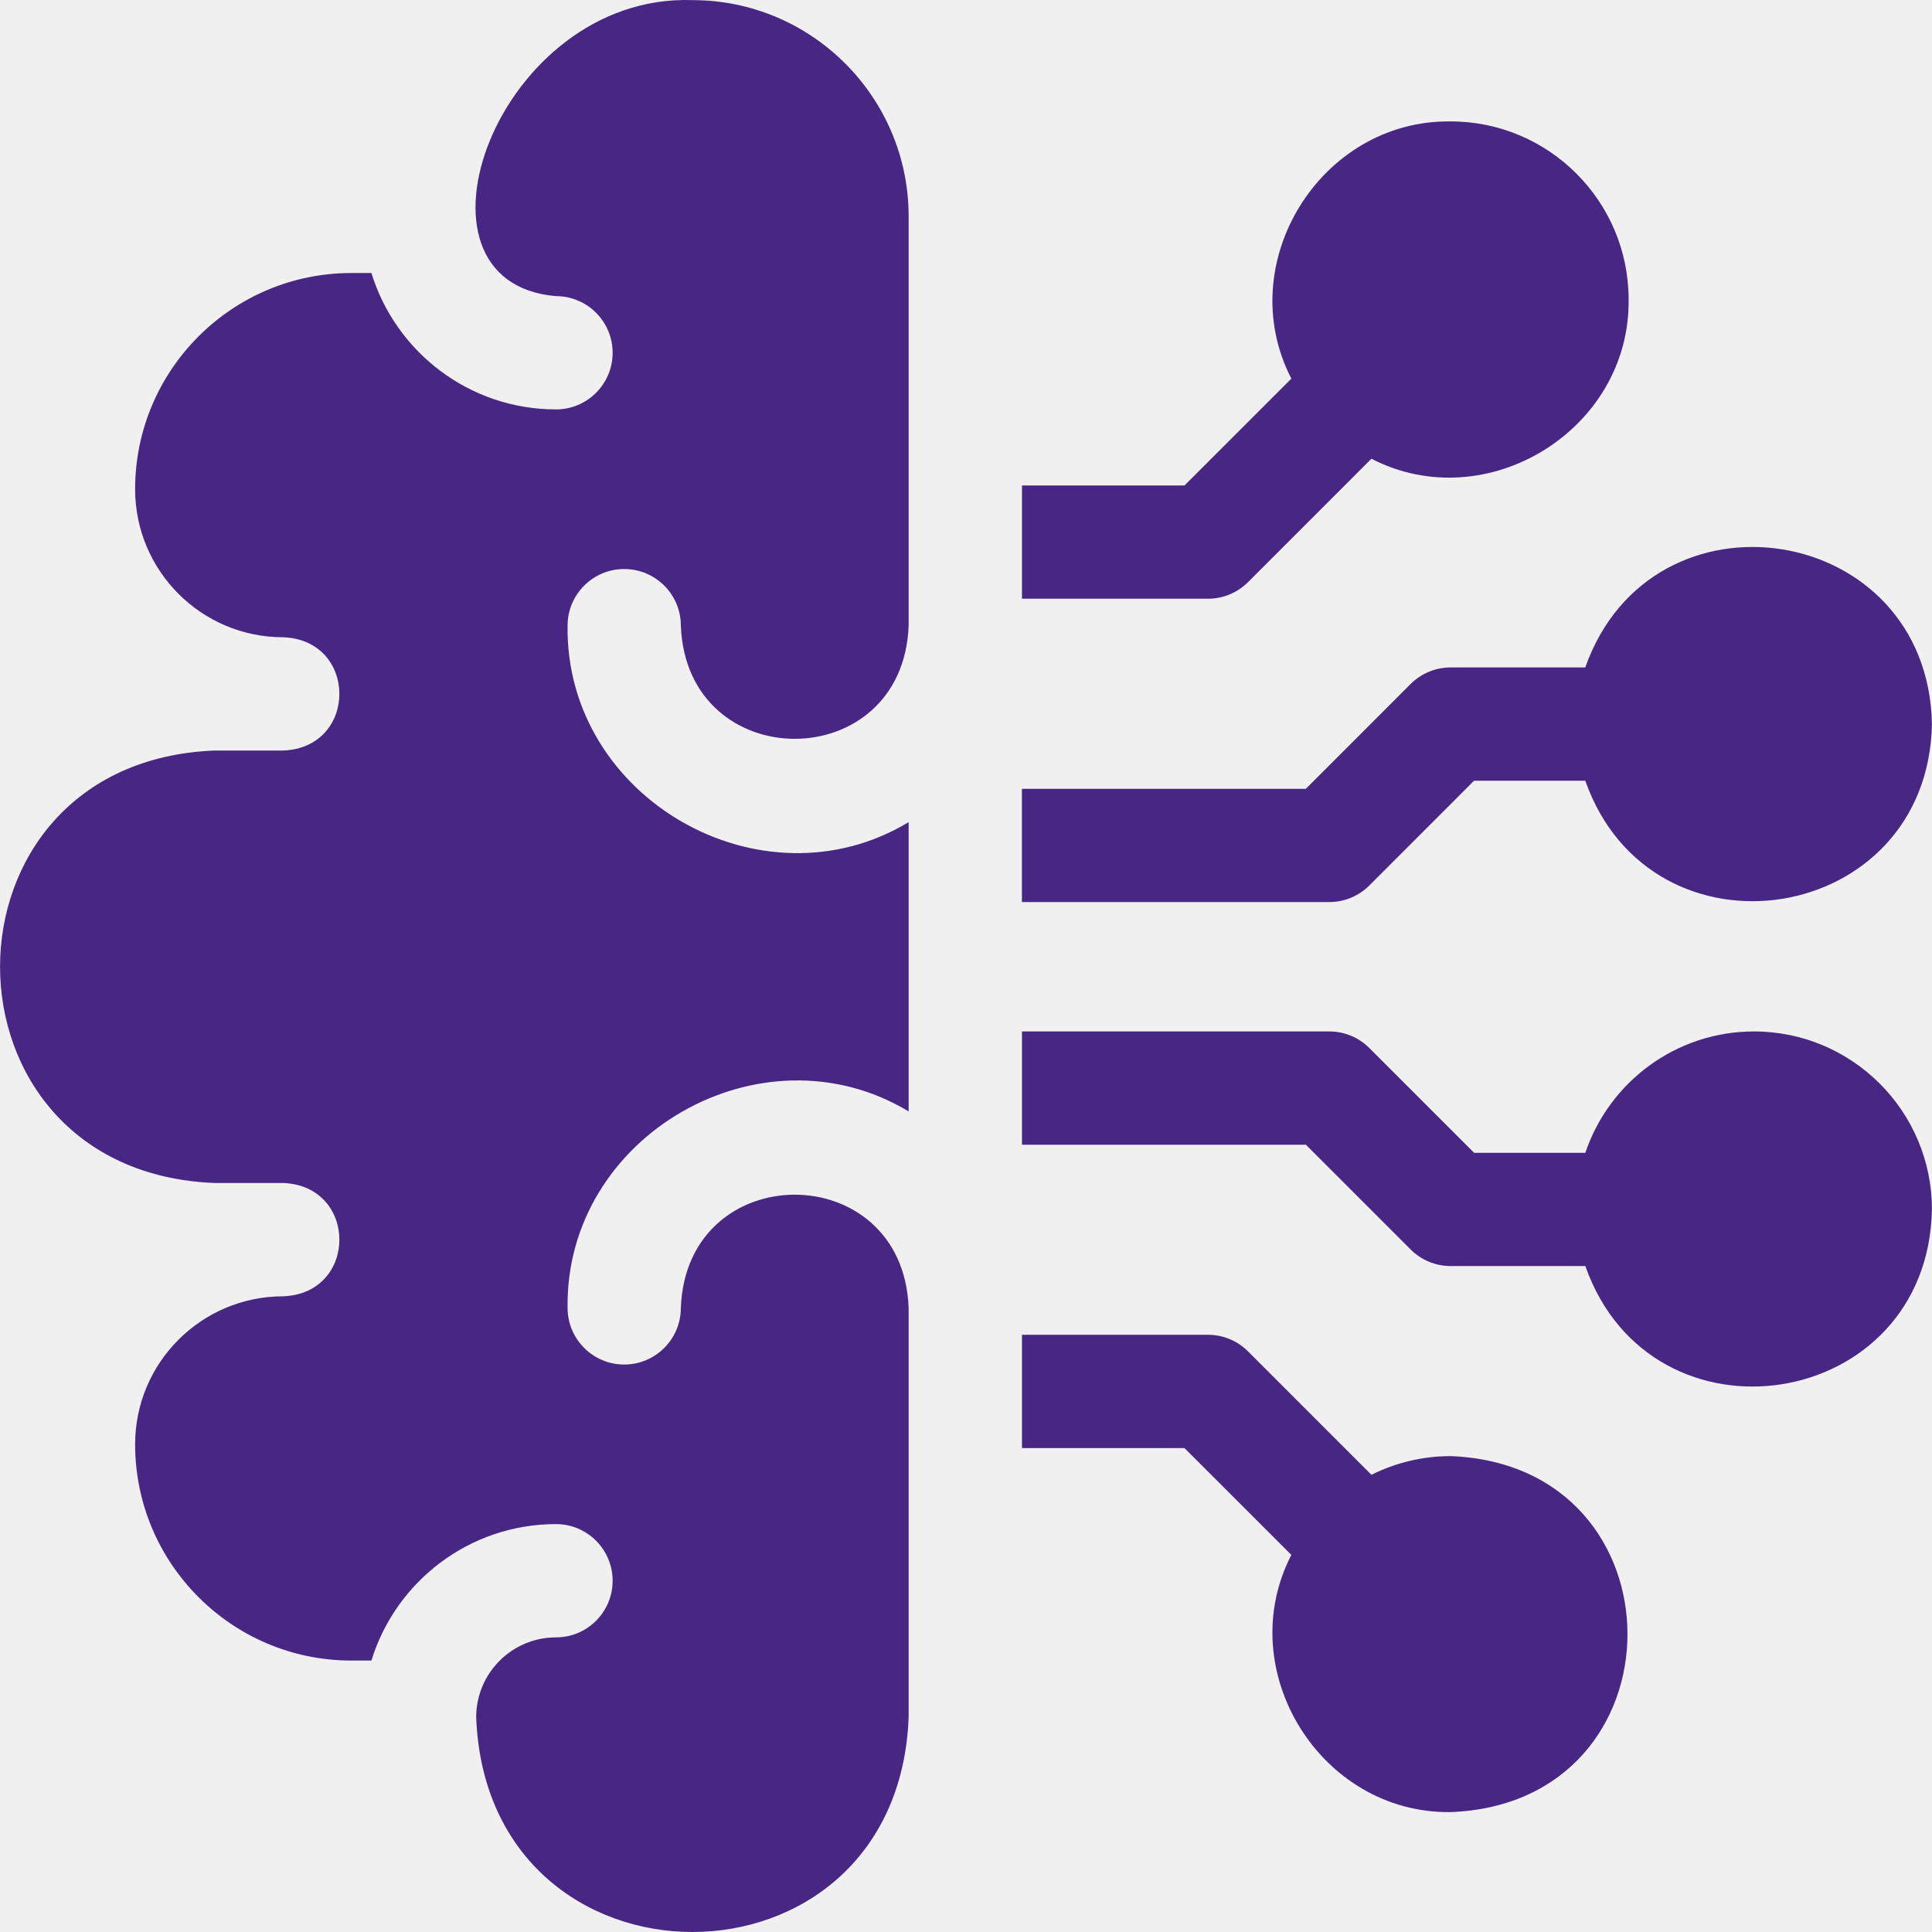
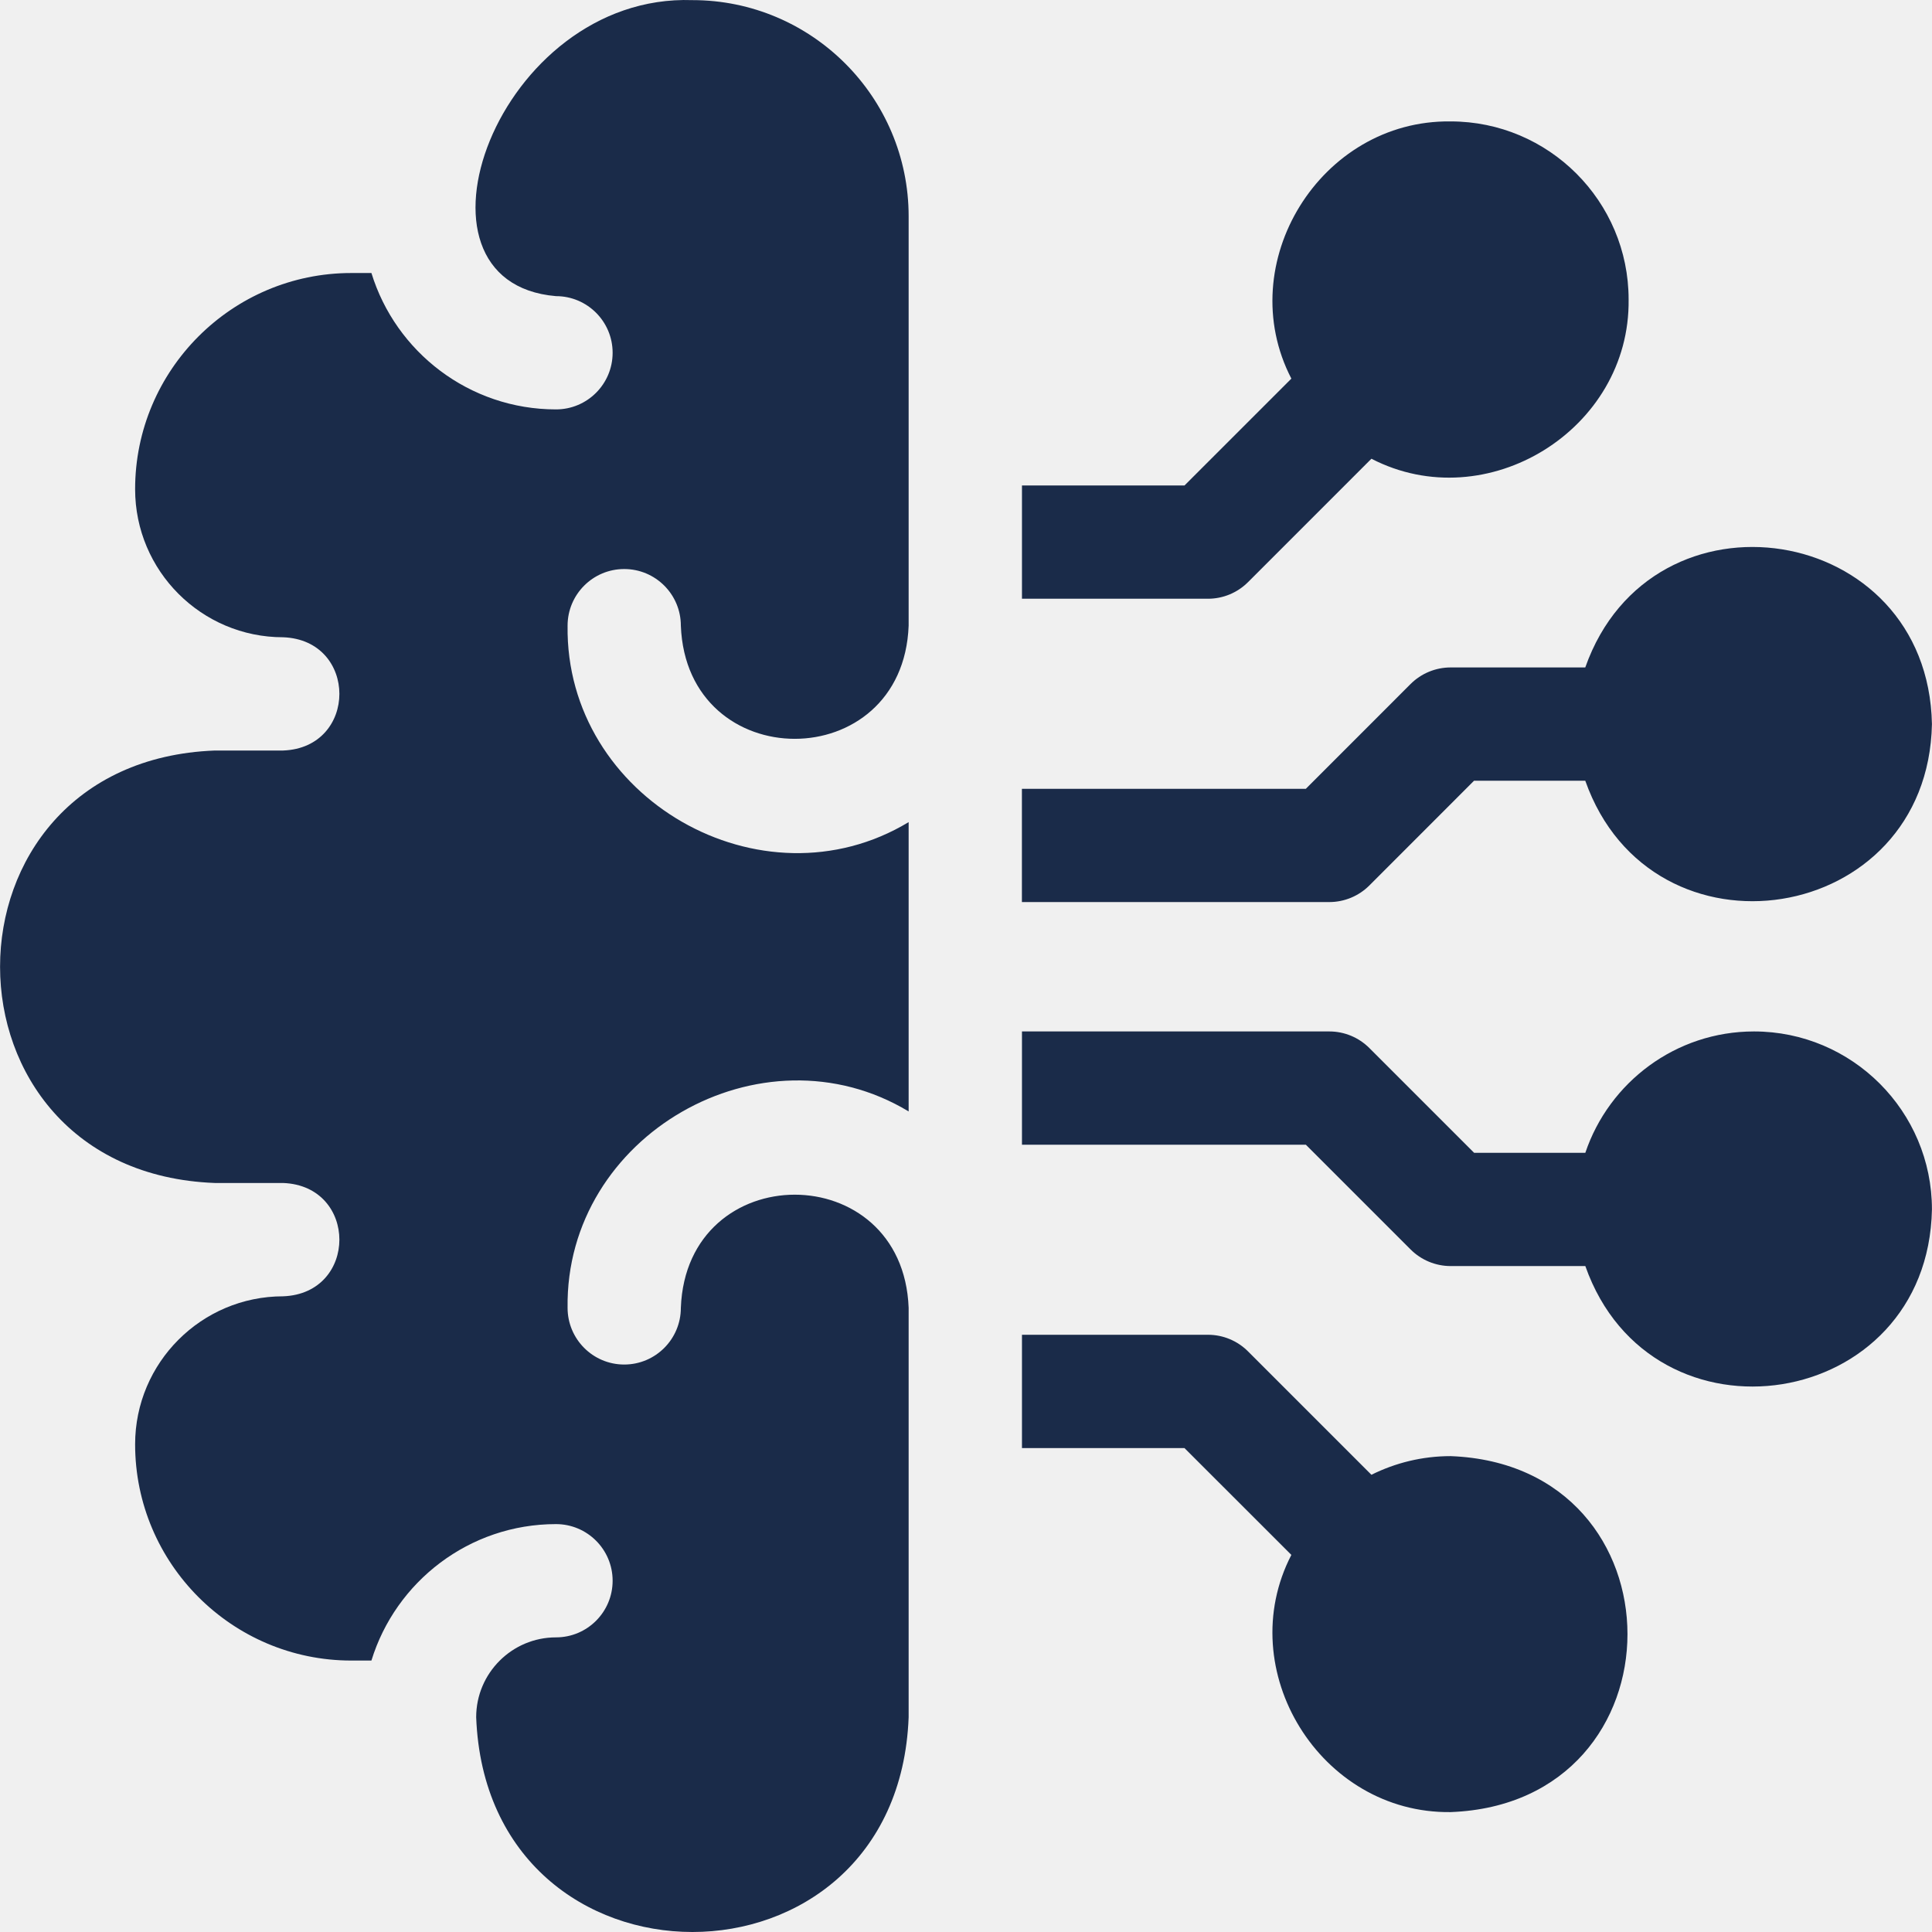
<svg xmlns="http://www.w3.org/2000/svg" width="32" height="32" viewBox="0 0 32 32" fill="none">
  <g clip-path="url(#clip0_2037_7391)">
-     <path d="M24.027 24.118C23.556 24.118 23.111 24.23 22.715 24.427L20.671 22.383C20.495 22.207 20.257 22.108 20.008 22.108H16.927V23.985H19.619L21.389 25.754C20.402 27.662 21.87 30.042 24.027 30.014C27.933 29.866 27.932 24.266 24.027 24.118Z" fill="#482784" />
-     <path d="M29.052 17.084C27.754 17.084 26.651 17.927 26.258 19.094H24.416L22.681 17.359C22.505 17.183 22.267 17.084 22.018 17.084H16.927V18.96H21.629L23.364 20.695C23.54 20.871 23.779 20.97 24.027 20.97H26.258C27.359 24.09 31.934 23.38 31.999 20.032C31.999 18.406 30.677 17.084 29.052 17.084Z" fill="#482784" />
-     <path d="M20.671 9.642L22.715 7.598C24.623 8.584 27.004 7.117 26.975 4.959C26.975 3.334 25.653 2.011 24.027 2.011C21.87 1.983 20.402 4.363 21.389 6.271L19.619 8.041H16.927V9.917H20.008C20.257 9.917 20.495 9.818 20.671 9.642Z" fill="#482784" />
-     <path d="M22.681 14.666L24.415 12.931H26.257C27.358 16.051 31.933 15.342 31.999 11.993C31.933 8.644 27.358 7.936 26.257 11.055H24.027C23.778 11.055 23.539 11.154 23.363 11.33L21.629 13.065H16.926V14.941H22.017C22.266 14.941 22.505 14.842 22.681 14.666Z" fill="#482784" />
-     <path d="M11.469 0.002C8.237 -0.11 6.51 4.677 9.209 4.905C9.727 4.905 10.147 5.325 10.147 5.843C10.147 6.361 9.727 6.781 9.209 6.781C7.772 6.781 6.553 5.829 6.152 4.522H5.819C3.844 4.522 2.238 6.128 2.238 8.103C2.238 9.455 3.337 10.555 4.689 10.555C5.932 10.6 5.932 12.385 4.689 12.431H3.559C-1.187 12.612 -1.183 19.415 3.559 19.594H4.689C5.932 19.641 5.932 21.425 4.689 21.471C3.337 21.471 2.238 22.57 2.238 23.922C2.238 25.897 3.844 27.504 5.819 27.504H6.152C6.553 26.197 7.772 25.244 9.209 25.244C9.727 25.244 10.147 25.664 10.147 26.182C10.147 26.7 9.727 27.12 9.209 27.12C8.48 27.12 7.887 27.713 7.887 28.442C8.067 33.186 14.871 33.186 15.05 28.442V21.662C14.955 19.162 11.371 19.164 11.277 21.662C11.277 22.18 10.857 22.601 10.339 22.601C9.821 22.601 9.401 22.18 9.401 21.662C9.36 18.804 12.617 16.941 15.05 18.409V13.617C12.616 15.085 9.36 13.222 9.401 10.363C9.401 9.845 9.821 9.425 10.339 9.425C10.857 9.425 11.277 9.845 11.277 10.363C11.372 12.863 14.956 12.861 15.05 10.363V3.584C15.05 1.609 13.444 0.002 11.469 0.002Z" fill="#482784" />
+     <path d="M24.027 24.118C23.556 24.118 23.111 24.23 22.715 24.427L20.671 22.383C20.495 22.207 20.257 22.108 20.008 22.108H16.927V23.985H19.619L21.389 25.754C20.402 27.662 21.87 30.042 24.027 30.014C27.933 29.866 27.932 24.266 24.027 24.118Z" fill="#1A2B49" />
+     <path d="M29.052 17.084C27.754 17.084 26.651 17.927 26.258 19.094H24.416L22.681 17.359C22.505 17.183 22.267 17.084 22.018 17.084H16.927V18.96H21.629L23.364 20.695C23.54 20.871 23.779 20.97 24.027 20.97H26.258C27.359 24.09 31.934 23.38 31.999 20.032C31.999 18.406 30.677 17.084 29.052 17.084Z" fill="#1A2B49" />
+     <path d="M20.671 9.642L22.715 7.598C24.623 8.584 27.004 7.117 26.975 4.959C26.975 3.334 25.653 2.011 24.027 2.011C21.87 1.983 20.402 4.363 21.389 6.271L19.619 8.041H16.927V9.917H20.008C20.257 9.917 20.495 9.818 20.671 9.642Z" fill="#1A2B49" />
+     <path d="M22.681 14.666L24.415 12.931H26.257C27.358 16.051 31.933 15.342 31.999 11.993C31.933 8.644 27.358 7.936 26.257 11.055H24.027C23.778 11.055 23.539 11.154 23.363 11.33L21.629 13.065H16.926V14.941H22.017C22.266 14.941 22.505 14.842 22.681 14.666Z" fill="#1A2B49" />
+     <path d="M11.469 0.002C8.237 -0.11 6.51 4.677 9.209 4.905C9.727 4.905 10.147 5.325 10.147 5.843C10.147 6.361 9.727 6.781 9.209 6.781C7.772 6.781 6.553 5.829 6.152 4.522H5.819C3.844 4.522 2.238 6.128 2.238 8.103C2.238 9.455 3.337 10.555 4.689 10.555C5.932 10.6 5.932 12.385 4.689 12.431H3.559C-1.187 12.612 -1.183 19.415 3.559 19.594H4.689C5.932 19.641 5.932 21.425 4.689 21.471C3.337 21.471 2.238 22.57 2.238 23.922C2.238 25.897 3.844 27.504 5.819 27.504H6.152C6.553 26.197 7.772 25.244 9.209 25.244C9.727 25.244 10.147 25.664 10.147 26.182C10.147 26.7 9.727 27.12 9.209 27.12C8.48 27.12 7.887 27.713 7.887 28.442C8.067 33.186 14.871 33.186 15.05 28.442V21.662C14.955 19.162 11.371 19.164 11.277 21.662C11.277 22.18 10.857 22.601 10.339 22.601C9.821 22.601 9.401 22.18 9.401 21.662C9.36 18.804 12.617 16.941 15.05 18.409V13.617C12.616 15.085 9.36 13.222 9.401 10.363C9.401 9.845 9.821 9.425 10.339 9.425C10.857 9.425 11.277 9.845 11.277 10.363C11.372 12.863 14.956 12.861 15.05 10.363V3.584C15.05 1.609 13.444 0.002 11.469 0.002Z" fill="#1A2B49" />
  </g>
  <defs>
    <clipPath id="clip0_2037_7391">
      <rect width="32" height="32" fill="white" />
    </clipPath>
  </defs>
</svg>
